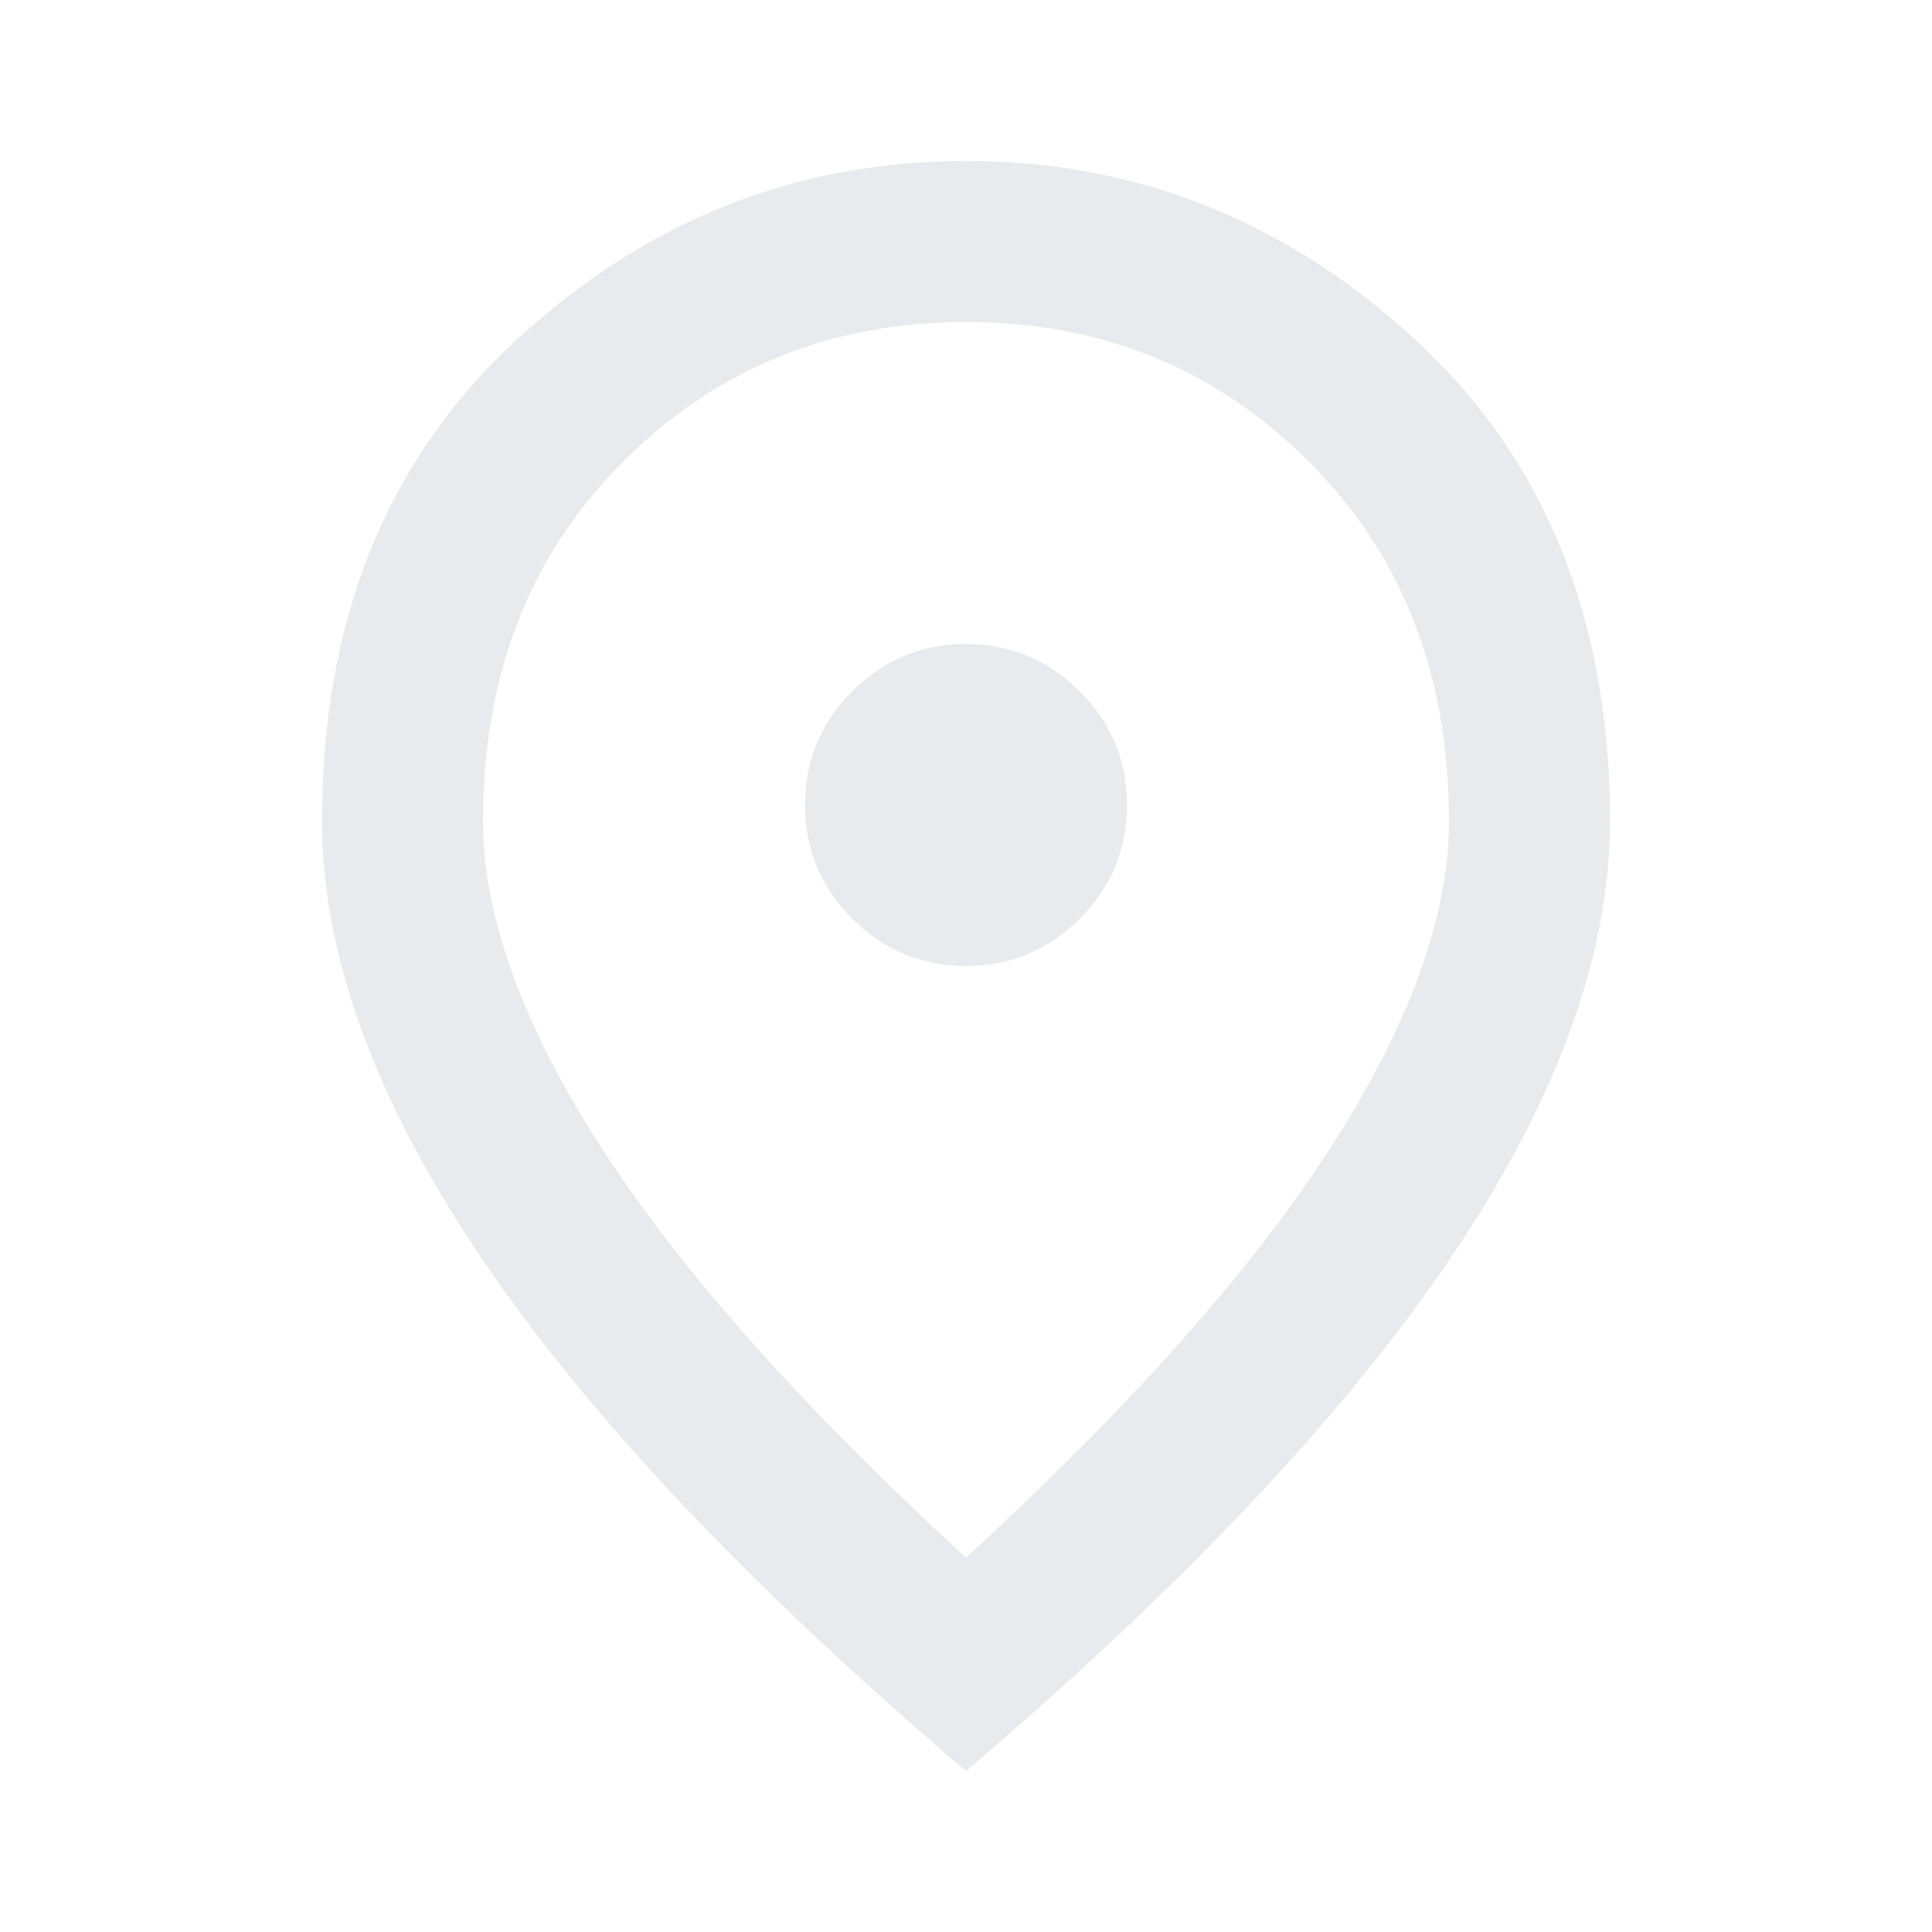
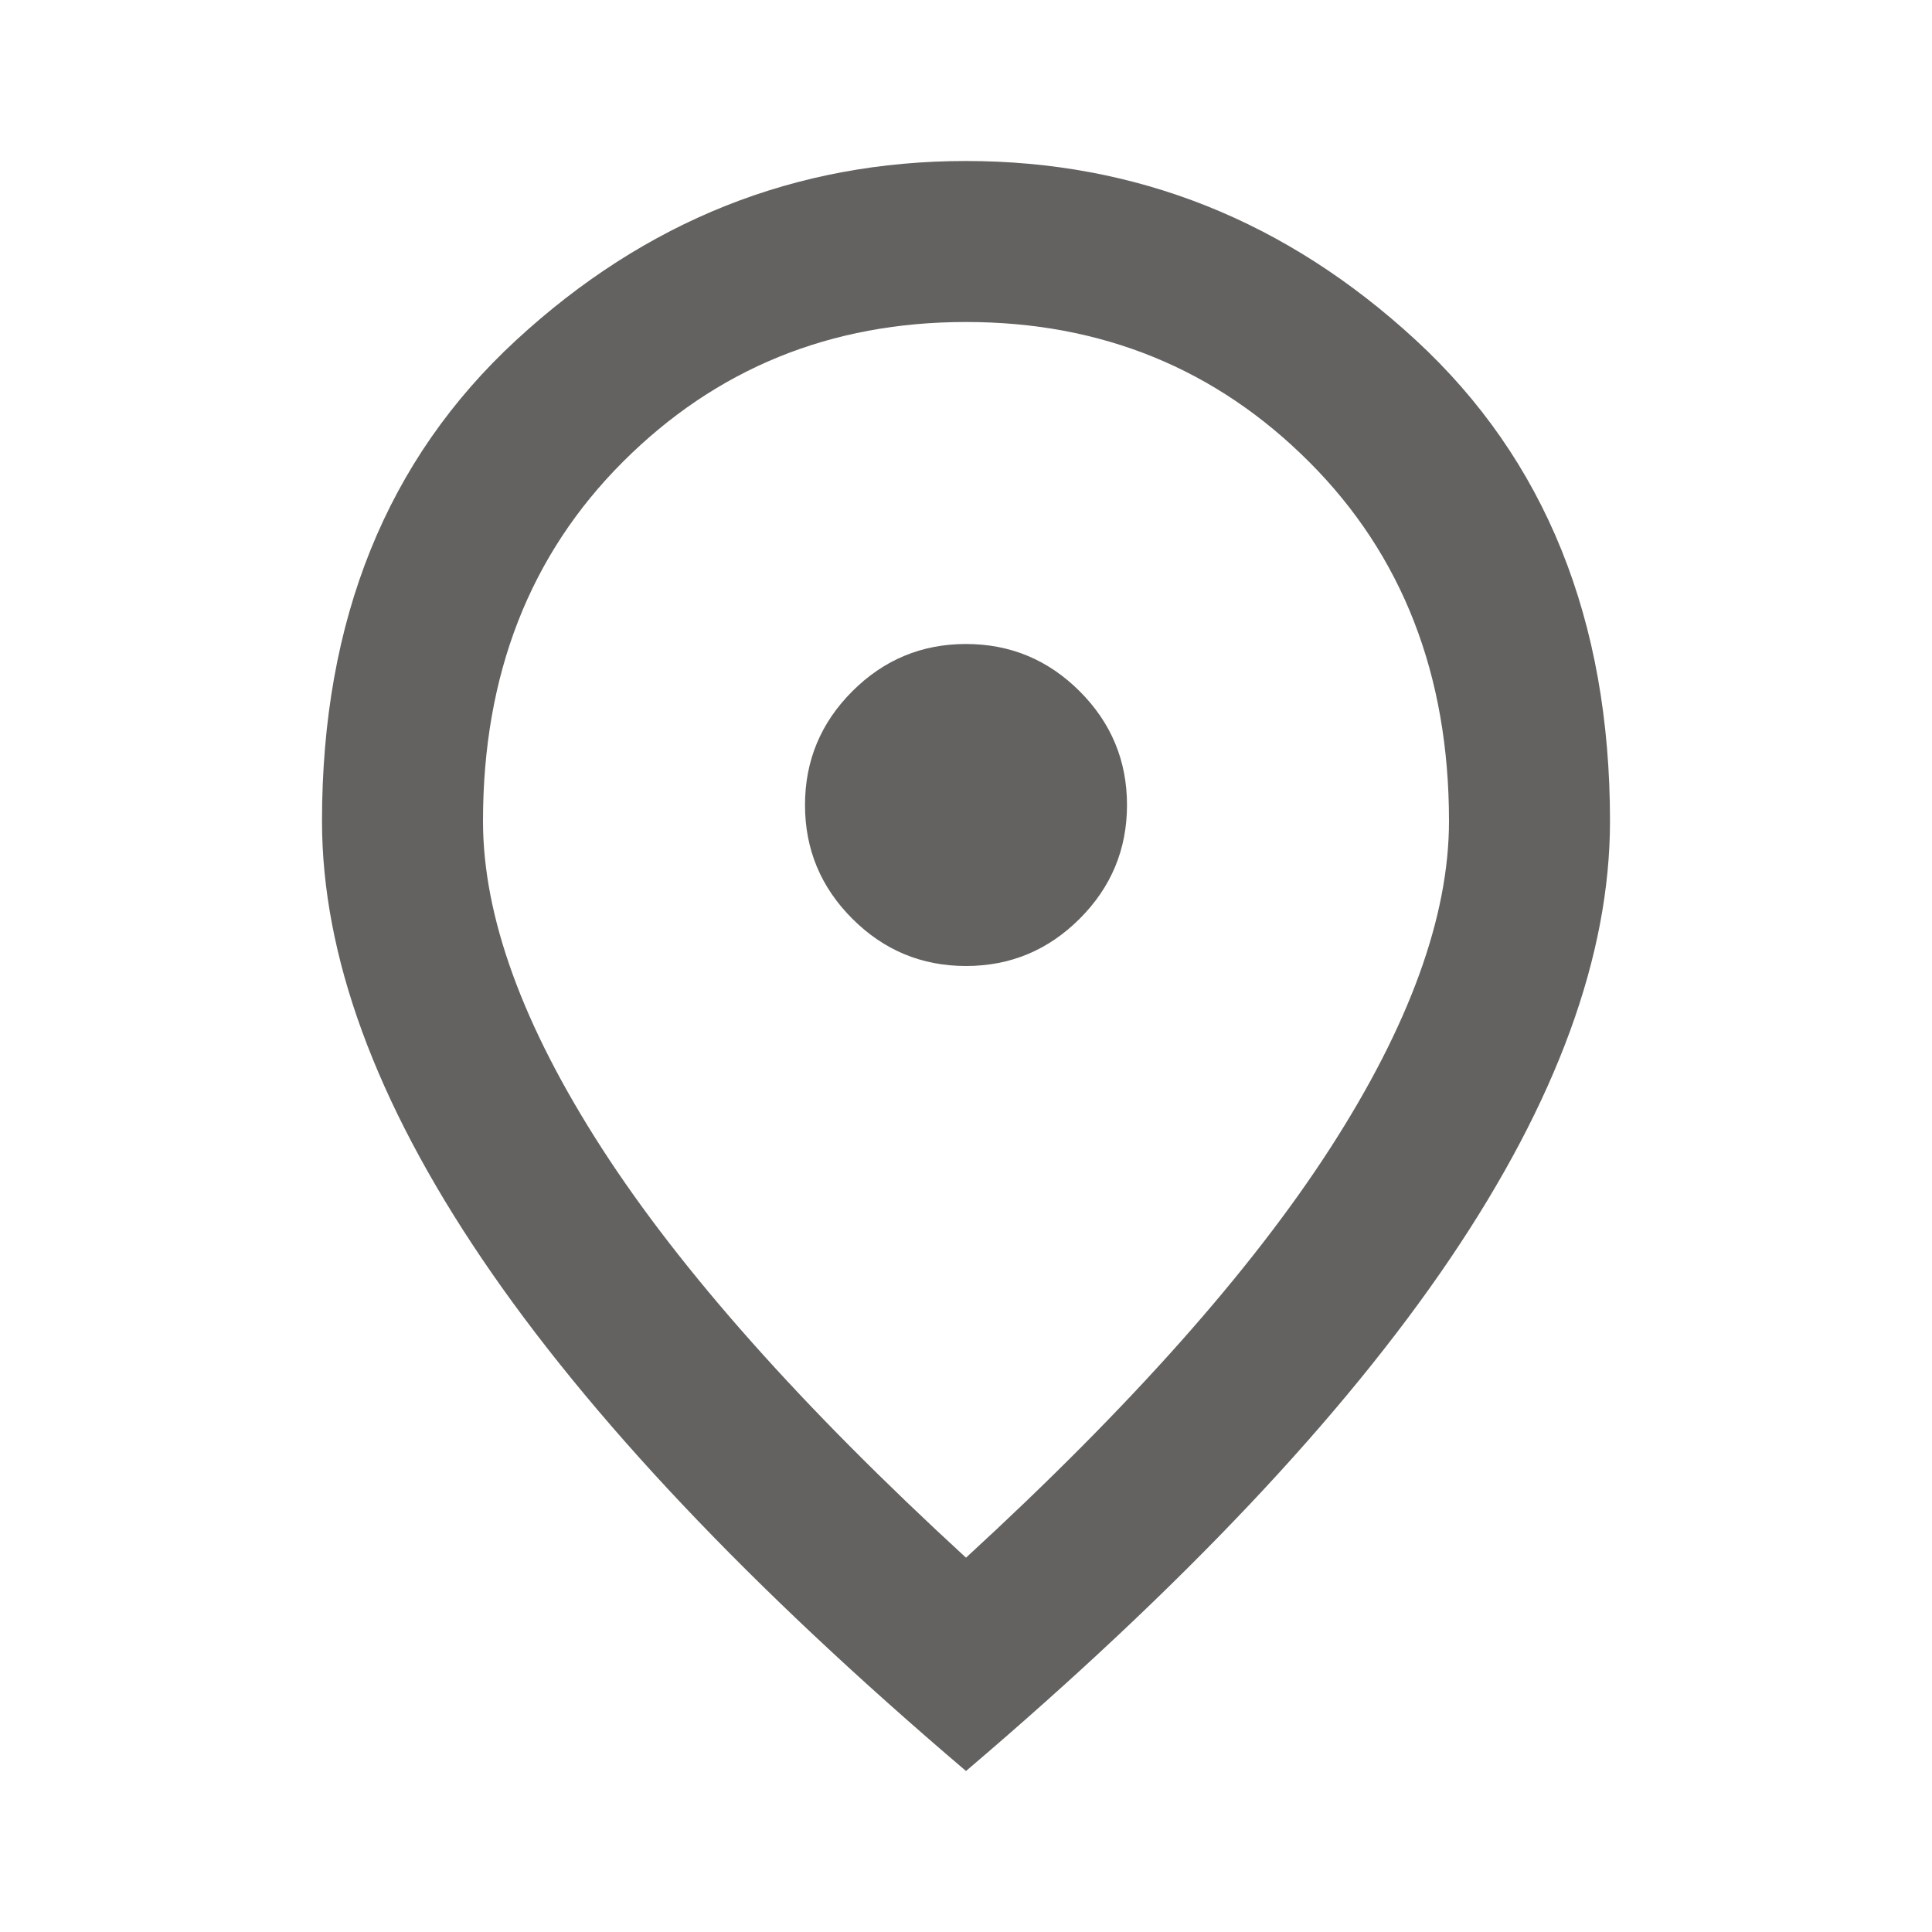
- <svg xmlns="http://www.w3.org/2000/svg" height="24px" viewBox="0 -960 960 960" width="24px" fill="#e8eaed">
+ <svg xmlns="http://www.w3.org/2000/svg" height="24px" viewBox="0 -960 960 960" width="24px" fill="#636260">
  <path d="M480-480q33 0 56.5-23.5T560-560q0-33-23.5-56.5T480-640q-33 0-56.5 23.5T400-560q0 33 23.5 56.5T480-480Zm0 294q122-112 181-203.5T720-552q0-109-69.5-178.5T480-800q-101 0-170.5 69.5T240-552q0 71 59 162.5T480-186Zm0 106Q319-217 239.5-334.5T160-552q0-150 96.5-239T480-880q127 0 223.5 89T800-552q0 100-79.5 217.5T480-80Zm0-480Z" />
</svg>
